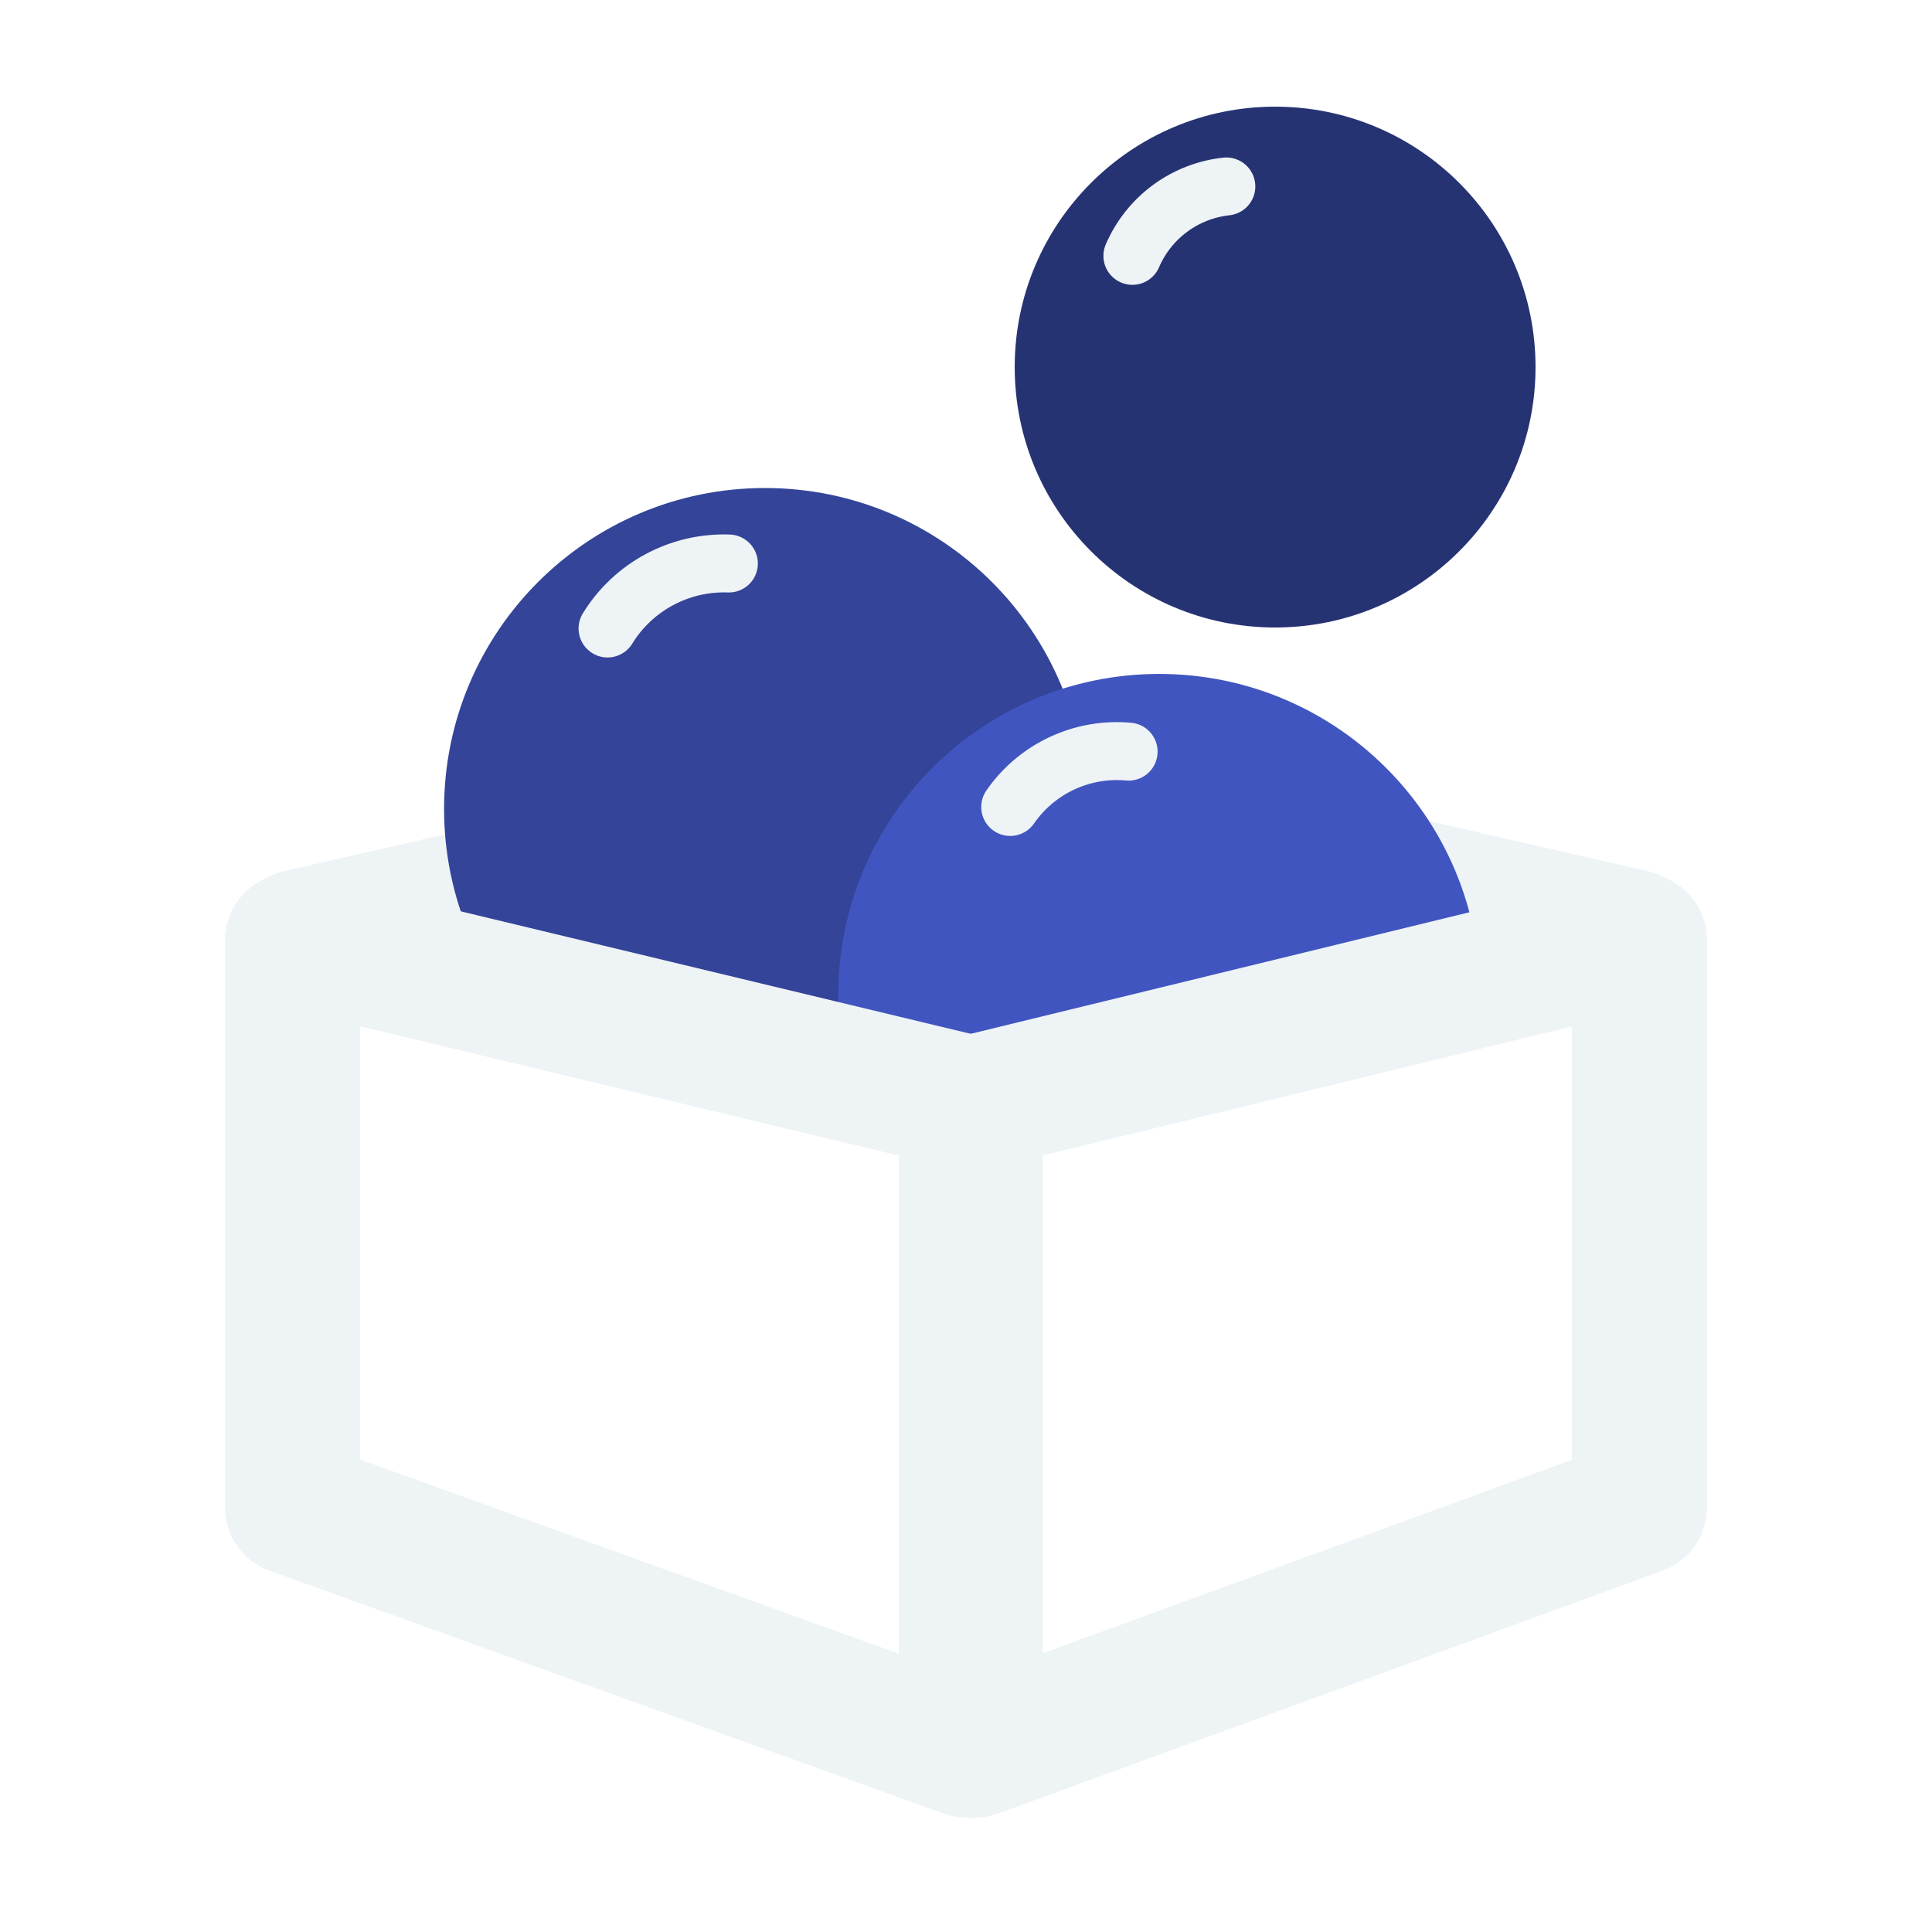
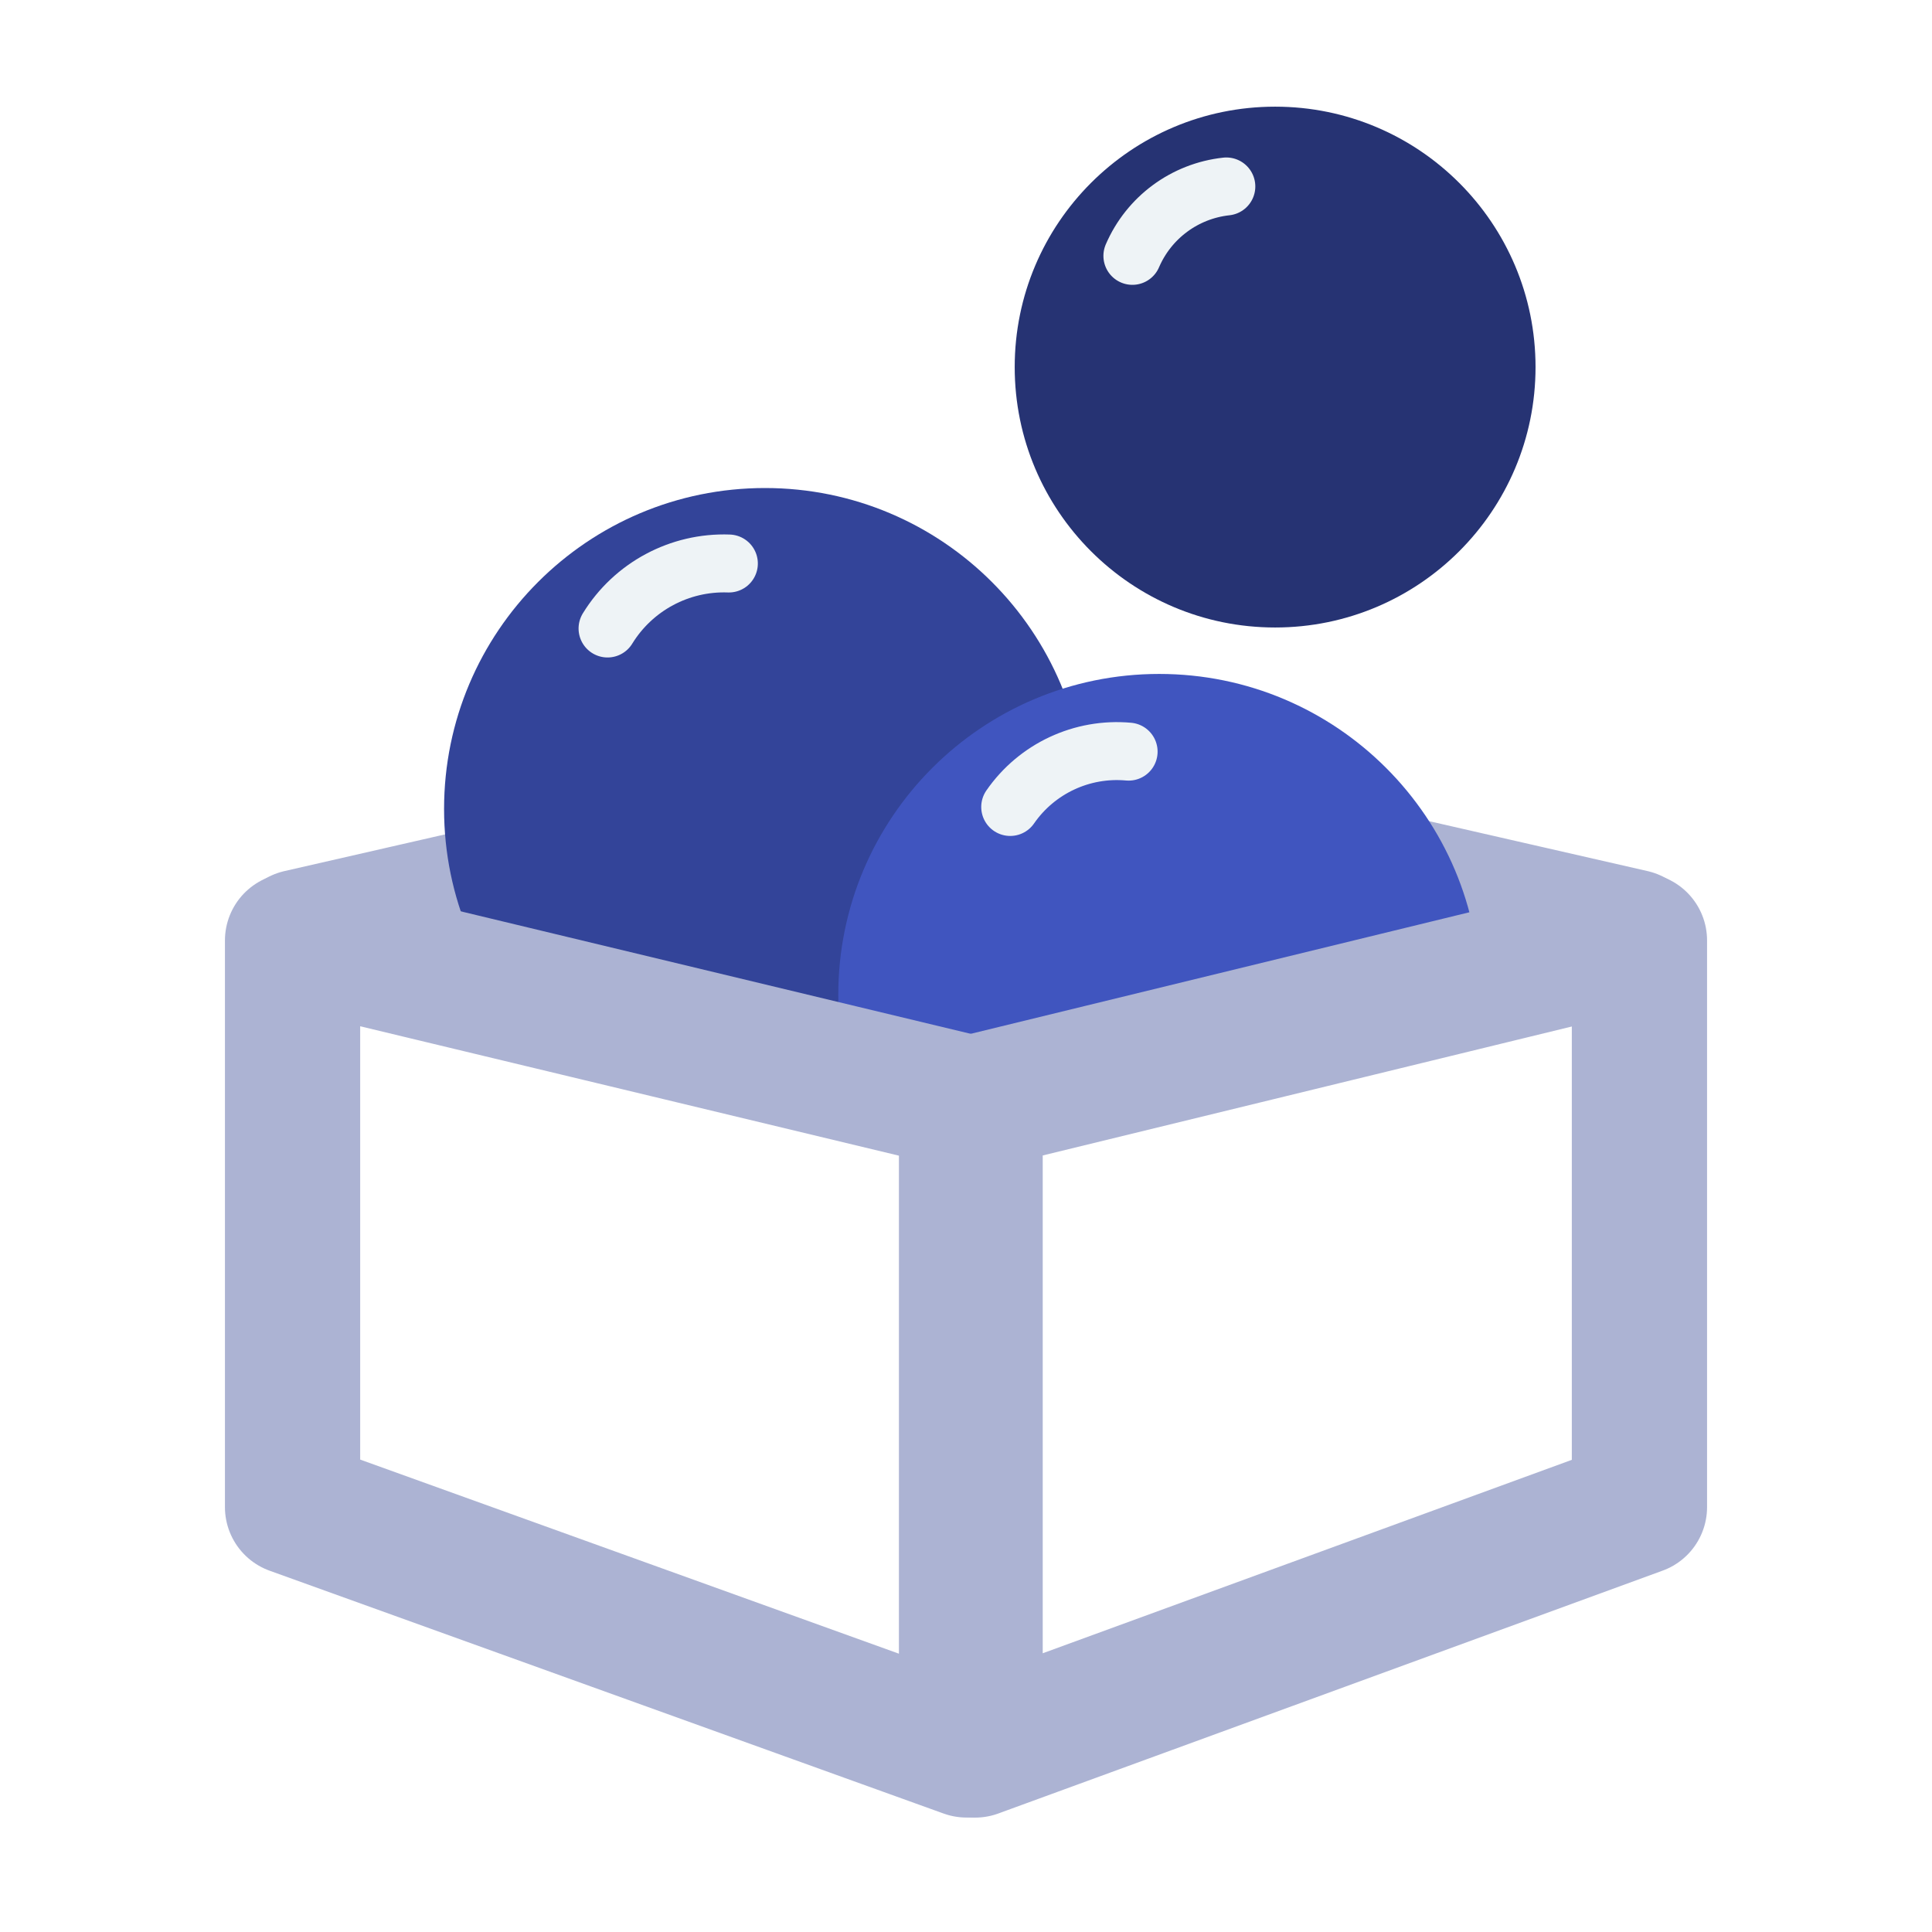
<svg xmlns="http://www.w3.org/2000/svg" width="100" height="100" viewBox="0 0 100 100" version="1.1" id="svg1" xml:space="preserve">
  <defs id="defs1">
    <clipPath clipPathUnits="userSpaceOnUse" id="clipPath11">
      <g id="g13" style="display:none">
        <path style="fill:none;fill-opacity:1;stroke:#eef3f6;stroke-width:7;stroke-linecap:square;stroke-linejoin:round;stroke-miterlimit:4.2;stroke-dasharray:none;stroke-opacity:1" d="m 50.471,90.579 34.386,-12.571 c 0,-29.332 0,-29.332 0,-29.332 l -34.386,8.381 z" id="path12" />
        <path style="fill:none;fill-opacity:1;stroke:#eef3f6;stroke-width:7;stroke-linecap:square;stroke-linejoin:round;stroke-miterlimit:4.2;stroke-dasharray:none;stroke-opacity:1" d="M 50.028,90.576 15.143,78.007 c 0,-29.328 0,-29.328 0,-29.328 l 34.885,8.379 z" id="path13" />
      </g>
      <path id="lpe_path-effect13" class="powerclip" d="M 38.389,29.883 H 81.611 V 73.105 H 38.389 Z M 50.471,90.579 84.857,78.008 c 0,-29.332 0,-29.332 0,-29.332 l -34.386,8.381 z m -0.443,-0.003 V 57.058 L 15.143,48.679 c 0,0 0,0 0,29.328 z" />
    </clipPath>
    <clipPath clipPathUnits="userSpaceOnUse" id="clipPath14">
      <path style="display:none;fill:none;fill-opacity:1;stroke:#eef3f6;stroke-width:7;stroke-linecap:square;stroke-linejoin:round;stroke-miterlimit:4.2;stroke-dasharray:none;stroke-opacity:1" d="M 50.028,90.576 15.143,78.007 c 0,-29.328 0,-29.328 0,-29.328 l 34.885,8.379 z" id="path15" />
      <path id="lpe_path-effect15" style="fill:none;fill-opacity:1;stroke:#eef3f6;stroke-width:7;stroke-linecap:square;stroke-linejoin:round;stroke-miterlimit:4.2;stroke-dasharray:none;stroke-opacity:1" class="powerclip" d="M 17.985,20.26 H 61.207 V 63.481 H 17.985 Z M 50.028,90.576 V 57.058 L 15.143,48.679 c 0,0 0,0 0,29.328 z" />
    </clipPath>
  </defs>
+   <rect style="fill:#263373;fill-opacity:0;stroke:none;stroke-width:3;stroke-linecap:round;stroke-linejoin:round;stroke-miterlimit:4.2" id="rect1" width="100" height="100" x="0" y="0" ry="15" />
  <g id="layer1">
-     <path style="fill:none;fill-opacity:1;stroke:#eef3f6;stroke-width:7;stroke-linecap:round;stroke-linejoin:round;stroke-miterlimit:4.2;stroke-dasharray:none;stroke-dashoffset:0;stroke-opacity:1" d="m 15.5,48.5 35,-8" id="path77" />
-     <path style="fill:none;fill-opacity:1;stroke:#eef3f6;stroke-width:7;stroke-linecap:round;stroke-linejoin:round;stroke-miterlimit:4.2;stroke-dasharray:none;stroke-dashoffset:0;stroke-opacity:1" d="m 84.5,48.5 -35,-8" id="path77-2" />
+     <path style="fill:none;fill-opacity:1;stroke:#acb3d3;stroke-width:7;stroke-linecap:round;stroke-linejoin:round;stroke-miterlimit:4.2;stroke-dasharray:none;stroke-dashoffset:0;stroke-opacity:1" d="m 15.5,48.5 35,-8" id="path77" />
+     <path style="fill:none;fill-opacity:1;stroke:#acb3d3;stroke-width:7;stroke-linecap:round;stroke-linejoin:round;stroke-miterlimit:4.2;stroke-dasharray:none;stroke-dashoffset:0;stroke-opacity:1" d="m 84.5,48.5 -35,-8" id="path77-2" />
    <path style="fill:#334499;fill-opacity:1;stroke:none;stroke-width:9.745;stroke-linecap:square;stroke-miterlimit:4.2;stroke-dasharray:none;stroke-opacity:1" id="path63-4-4-0" clip-path="url(#clipPath14)" d="M 56.207,41.87 A 16.611,16.611 0 0 1 39.596,58.481 16.611,16.611 0 0 1 22.985,41.87 16.611,16.611 0 0 1 39.596,25.26 16.611,16.611 0 0 1 56.207,41.87 Z" />
    <circle style="fill:#263373;fill-opacity:1;stroke:none;stroke-width:7.908;stroke-linecap:square;stroke-miterlimit:4.2;stroke-dasharray:none;stroke-opacity:1" id="path63-4-6-7" cy="19" cx="66" r="13.479" />
    <path style="fill:#4055bf;fill-opacity:1;stroke:none;stroke-width:9.745;stroke-linecap:square;stroke-miterlimit:4.2;stroke-dasharray:none;stroke-opacity:1" id="path63-4-0" clip-path="url(#clipPath11)" d="M 76.611,51.494 A 16.611,16.611 0 0 1 60,68.105 16.611,16.611 0 0 1 43.389,51.494 16.611,16.611 0 0 1 60,34.883 16.611,16.611 0 0 1 76.611,51.494 Z" />
-     <path style="fill:none;fill-opacity:1;stroke:#eef3f6;stroke-width:7;stroke-linecap:square;stroke-linejoin:round;stroke-miterlimit:4.2;stroke-dasharray:none;stroke-opacity:1" d="m 50.471,90.579 34.386,-12.571 c 0,-29.332 0,-29.332 0,-29.332 l -34.386,8.381 z" id="path59-7" />
-     <path style="fill:none;fill-opacity:1;stroke:#eef3f6;stroke-width:7;stroke-linecap:square;stroke-linejoin:round;stroke-miterlimit:4.2;stroke-dasharray:none;stroke-opacity:1" d="M 50.028,90.576 15.143,78.007 c 0,-29.328 0,-29.328 0,-29.328 l 34.885,8.379 z" id="path59-3-6" />
+     <path style="fill:none;fill-opacity:1;stroke:#acb3d3;stroke-width:7;stroke-linecap:square;stroke-linejoin:round;stroke-miterlimit:4.2;stroke-dasharray:none;stroke-opacity:1" d="m 50.471,90.579 34.386,-12.571 c 0,-29.332 0,-29.332 0,-29.332 l -34.386,8.381 z" id="path59-7" />
+     <path style="fill:none;fill-opacity:1;stroke:#acb3d3;stroke-width:7;stroke-linecap:square;stroke-linejoin:round;stroke-miterlimit:4.2;stroke-dasharray:none;stroke-opacity:1" d="M 50.028,90.576 15.143,78.007 c 0,-29.328 0,-29.328 0,-29.328 l 34.885,8.379 z" id="path59-3-6" />
    <path style="fill:none;fill-opacity:1;stroke:#eef3f6;stroke-width:3;stroke-linecap:round;stroke-linejoin:round;stroke-miterlimit:4.2;stroke-dasharray:none;stroke-opacity:1" id="path69-8" d="M 60.087,-0.59 A 6,6 0 0 1 63.993,-5.204" transform="rotate(13.29438)" />
    <path style="fill:none;fill-opacity:1;stroke:#eef3f6;stroke-width:3;stroke-linecap:round;stroke-linejoin:round;stroke-miterlimit:4.2;stroke-dasharray:none;stroke-opacity:1" id="path69-0-4-2" d="m 41.203,18.694 a 7.071,7.071 0 0 1 4.603,-5.437" transform="rotate(21.56684)" />
    <path style="fill:none;fill-opacity:1;stroke:#eef3f6;stroke-width:3;stroke-linecap:round;stroke-linejoin:round;stroke-miterlimit:4.2;stroke-dasharray:none;stroke-opacity:1" id="path69-0-4-5-3" d="M 64.958,16.098 A 6.714,6.714 0 0 1 69.329,10.935" transform="rotate(24.6994)" />
  </g>
</svg>
